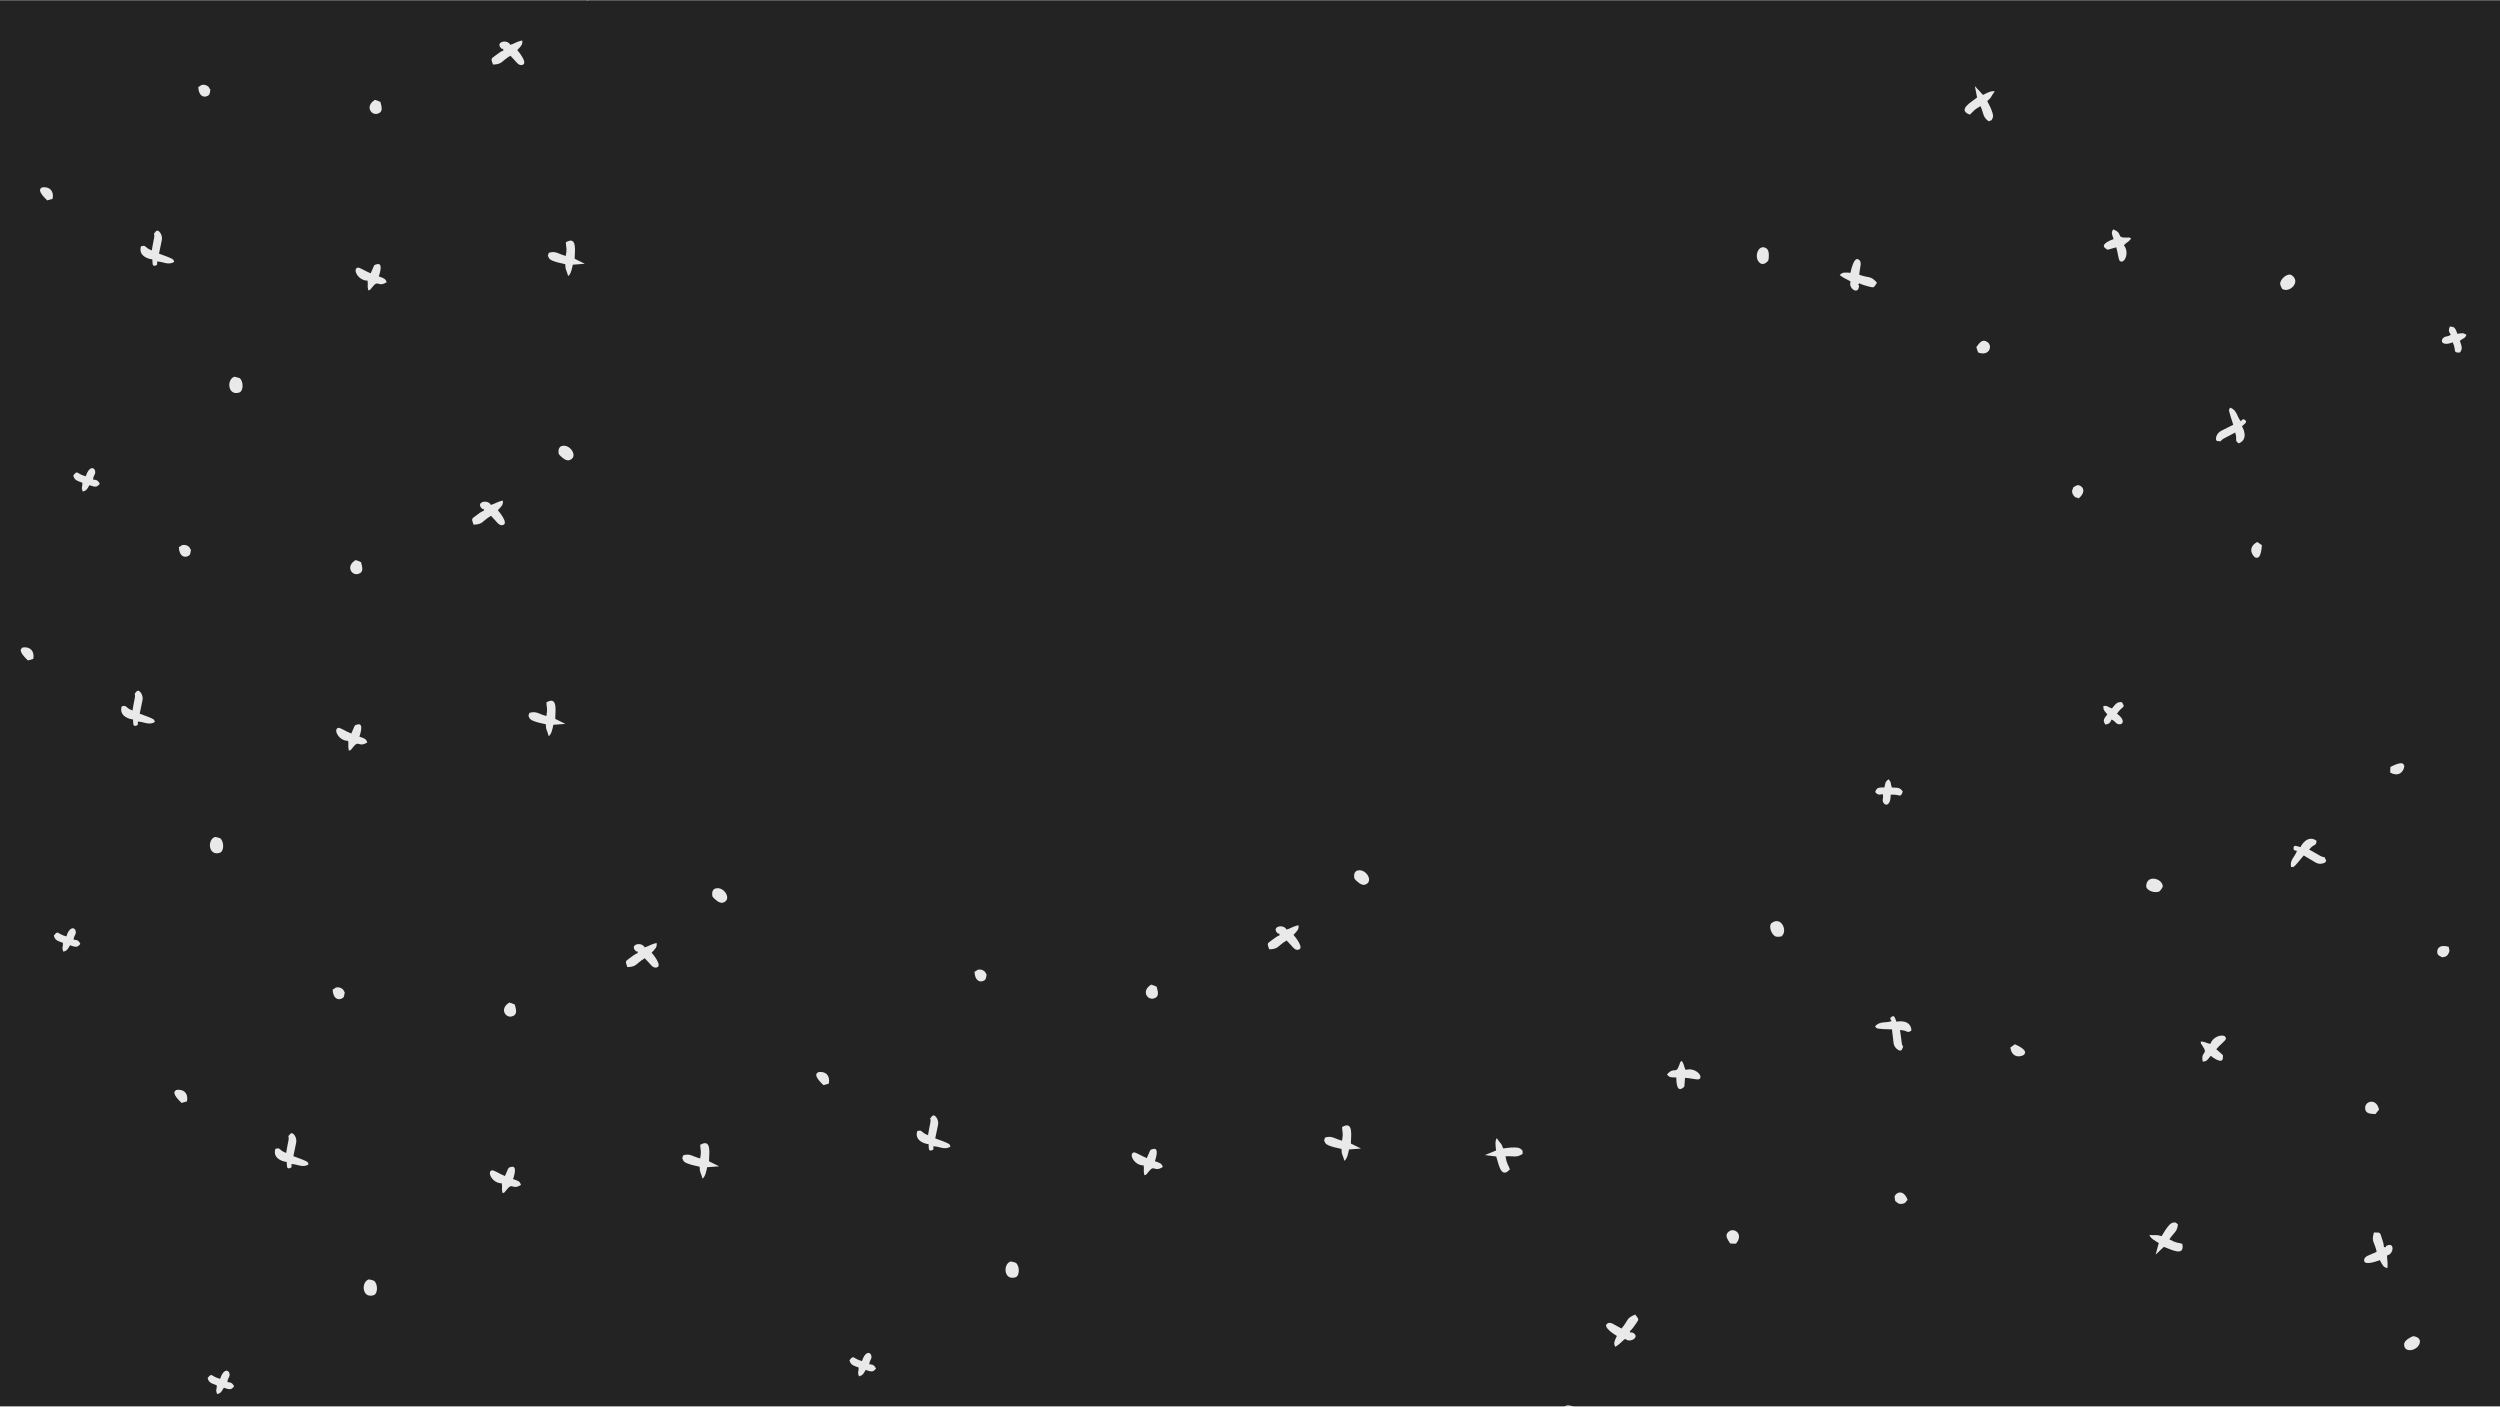
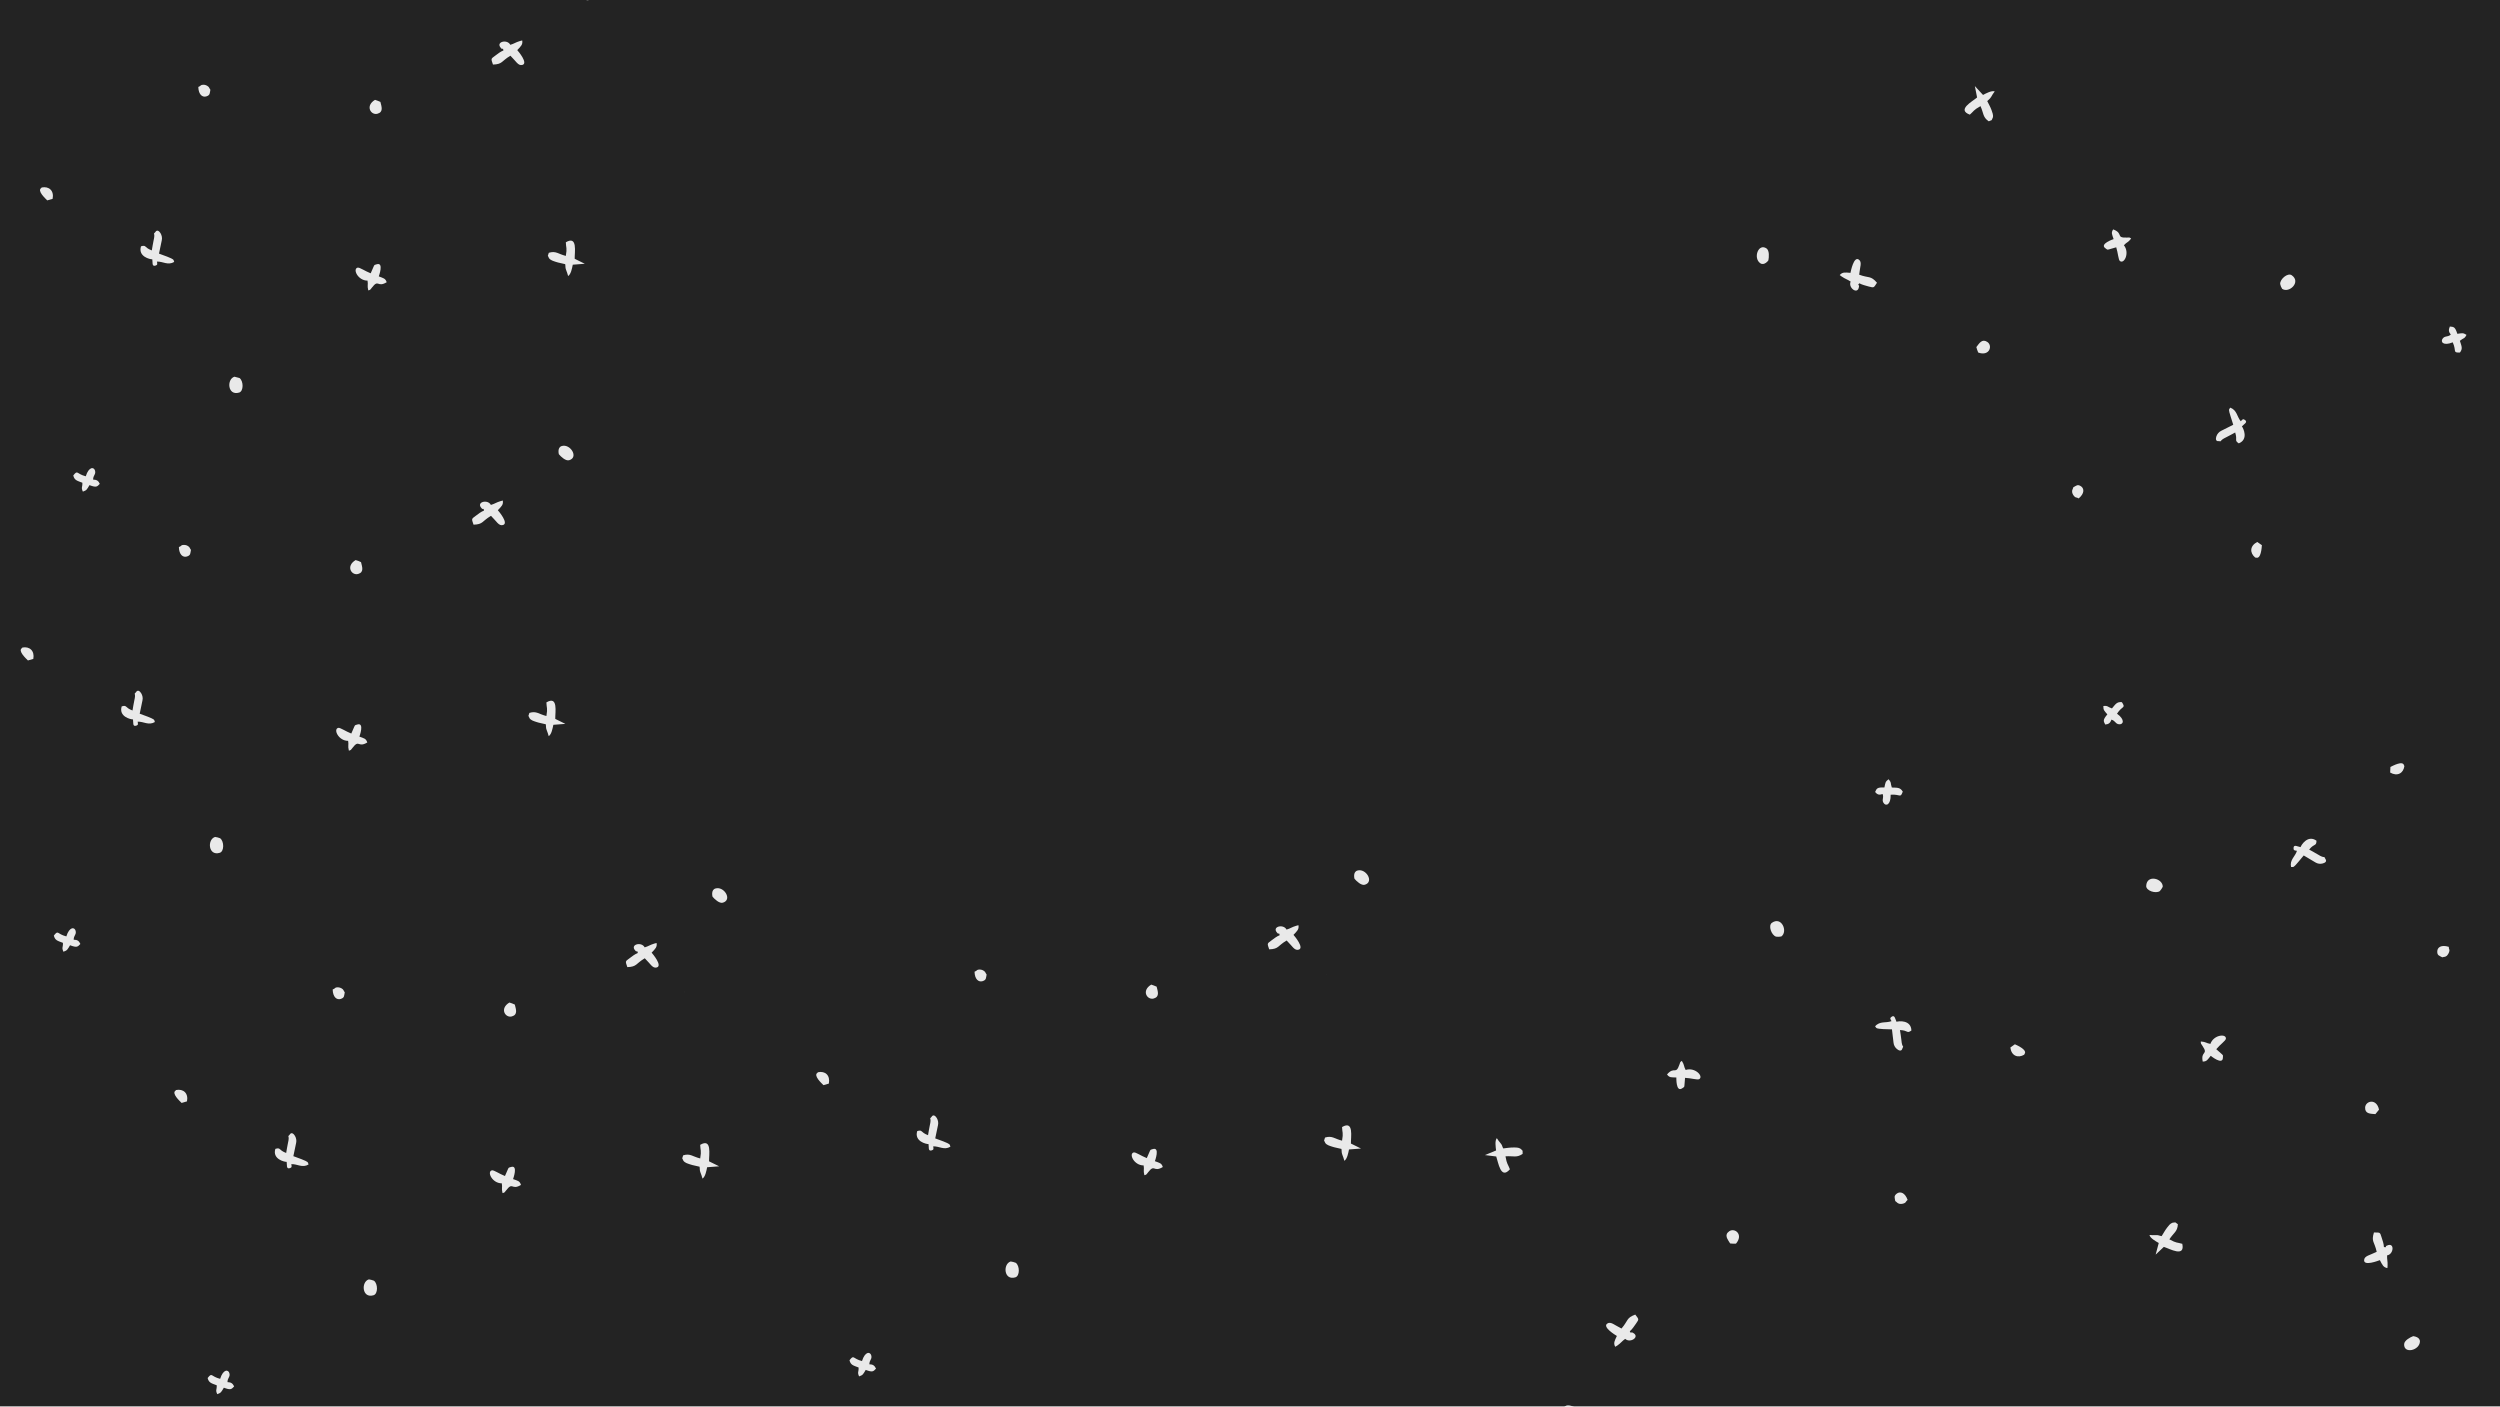
<svg xmlns="http://www.w3.org/2000/svg" version="1.1" id="Capa_1" x="0px" y="0px" viewBox="0 0 1920 1080" style="enable-background:new 0 0 1920 1080;" xml:space="preserve">
  <style type="text/css">
	.st0{fill:#E9E9E9;}
	.st1{fill:#232323;}
	.st2{fill-rule:evenodd;clip-rule:evenodd;fill:#E9E9E9;}
</style>
  <g id="Capa_2_1_">
    <rect x="0.6" y="0.2" class="st0" width="1920.1" height="1074.3" />
  </g>
-   <rect x="-0.5" y="0.2" class="st1" width="1922" height="1079.9" />
+   <rect x="-0.5" y="-10" class="st1" width="1922" height="1090.1" />
  <g id="Estrellas" transform="matrix(0.259, 0.966, -0.966, 0.259, 831.708, 33)">
-     <path id="Trazado_11" class="st2" d="M-113.4,417.2c0.1,3.7,0.8,4.5,0.9,7.9c-5.1,1.1-5.2,10.6,0.5,7.6c1.3-0.7,0.5-0.2,1-1.4   l1.3,0c0.3,2.6,1.4,5,2.3,7.3c1.5,4.1,1.5,3.5,6.1,3.3c1.7-7.3-0.9-6.8-3.1-14.7c5.2-3.1,9.3-3.7,9.2-7.1c-0.1-4.7-10.8,0.3-12,0.9   c-2.2-3.6-3-5.3-6.2-5.6L-113.4,417.2z" />
+     <path id="Trazado_11" class="st2" d="M-113.4,417.2c0.1,3.7,0.8,4.5,0.9,7.9c-5.1,1.1-5.2,10.6,0.5,7.6c1.3-0.7,0.5-0.2,1-1.4h1.3   c0.3,2.6,1.4,5,2.3,7.3c1.5,4.1,1.5,3.5,6.1,3.3c1.7-7.3-0.9-6.8-3.1-14.7c5.2-3.1,9.3-3.7,9.2-7.1c-0.1-4.7-10.8,0.3-12,0.9   c-2.2-3.6-3-5.3-6.2-5.6L-113.4,417.2z" />
    <path id="Trazado_12" class="st2" d="M-27.5,727.2l-9.3-4.7c-1.7-0.9-3.7-1-5.5-0.5c-4.2,1.3-2.1,3.5-2,3.5   c1.8,3.1-0.2-0.3,6.2,3.2c2.2,1.2,4.6,2.1,6.8,3.2c-3.8,5.3-5.3,2.7-5.2,7.2c7,4.4,11.5-4.1,11.9-5.8c2.3,0.2,5.4,2,5.3-1.1   c-0.1-1.8-0.8-1.7-2.7-1.9c1-4.5,5.2-7.3,3.7-12.7c-2.1,0.1-1.8-0.5-5.3,4.1L-27.5,727.2L-27.5,727.2z" />
    <path id="Trazado_13" class="st2" d="M59,419.9c-4.7-1.1-16.9-7.1-14,3.3c4.2,1,4.3,0,10.1,2.7c-3,5.4-5.9,6.3-5.7,12l2,1.3   c0.7-0.1,1.4-0.2,2.1-0.4c1.8-0.7,2.9-2.6,3.9-4.1c1.5-2.2,2.4-4.5,3.7-6.7c2.1,0.2,2.3,0.7,4.4,0.5c1.6-0.2,3.3-0.3,5-0.3   c-0.8-2.5-5.1-4.5-7.5-5.7l1.7-9.1L59,419.9L59,419.9z" />
    <path id="Trazado_14" class="st2" d="M33.1,568.7c-0.2-0.1-9.6-6.8-9.4-0.9c0.1,2-0.2,1.7,1.1,2.8l4.4,3.5c-2.7,3.7-6.7,7-6.8,8.5   c-0.2,4.2,9.7,2.5,11.6-4.7c3.4,0.3,3.3,1.3,7.4,1.4c0.1-0.6,0-1.1-0.2-1.7l-1.1-1.5c-5.4-7,1.3-3.8-1.1-12.1   C35.8,564.2,35.4,565.6,33.1,568.7L33.1,568.7z" />
    <path id="Trazado_15" class="st2" d="M127,821c-3.3-0.9-3.1-3.1-6.1-3.2c-3.2-0.1-4.6,3.7,2.2,8c-3.7,6.6-6.6,4.4-3.1,9.1   c3.8,0.1,4.6-1.7,7.2-5.3c3.6,0.8,3,2,6.7,1.4c-0.2-3.2-0.9-3.5-3.5-6.2c3.3-4.6,2.7-5.3,1.1-7.9C129.1,817.3,127.8,818.2,127,821z   " />
    <path id="Trazado_16" class="st2" d="M78.8,695.7c0.2,6.4,13,9,12.7-0.3c-0.1-3.7-7.7-5.6-10.7-3.2   C80.1,693.3,79.4,694.5,78.8,695.7L78.8,695.7z" />
    <path id="Trazado_17" class="st2" d="M-142.1,360.8c0.1,3.8,5.4,3.8,5.5,3.8c2.2-1,6.6-3.7,6.5-6.5   C-130.4,350.3-142.3,354-142.1,360.8z" />
    <path id="Trazado_18" class="st2" d="M-98.6,536.4c2.5,8.8,10.9,6.1,10.8,0.9c-0.1-4.9-4.4-4.4-8.2-4.5   C-96.9,533.9-97.8,535.1-98.6,536.4z" />
    <path id="Trazado_19" class="st2" d="M-99.9,801.1c0.1,0.1,0.3,0.2,0.3,0.3c1.1,4,8.8-1,10.4-1.9l-0.1-4.3   C-95,792.4-99.5,795.3-99.9,801.1z" />
    <path id="Trazado_20" class="st2" d="M-144.1,661.8c0,1.6,0.5,0.6,0.8,3.1c5.8,1.4,8.7-1,8.6-4c-0.1-3.3-1.8-3.2-4.1-4.4   c-1.8,0.7-2.1,0.2-3.5,1.5C-143.4,659-144,660.3-144.1,661.8L-144.1,661.8z" />
    <path id="Trazado_21" class="st2" d="M-71.6,404.3l0.2-0.2C-71.4,404.1-71.6,404.2-71.6,404.3z" />
  </g>
  <g id="Estrellas-2" transform="matrix(0.259, 0.966, -0.966, 0.259, 539.708, 522)">
-     <path id="Trazado_11-2" class="st2" d="M186.1,88.4c0.1,3.7,0.8,4.5,0.9,7.9c-5.1,1.1-5.2,10.6,0.5,7.6c1.3-0.7,0.5-0.2,1-1.4   l1.3,0c0.3,2.6,1.4,5,2.3,7.3c1.5,4.1,1.5,3.5,6.1,3.3c1.7-7.3-0.9-6.8-3.1-14.7c5.2-3.1,9.3-3.7,9.2-7.1c-0.1-4.7-10.8,0.3-12,0.9   c-2.2-3.6-3-5.3-6.2-5.6L186.1,88.4z" />
+     <path id="Trazado_11-2" class="st2" d="M186.1,88.4c0.1,3.7,0.8,4.5,0.9,7.9c-5.1,1.1-5.2,10.6,0.5,7.6c1.3-0.7,0.5-0.2,1-1.4h1.3   c0.3,2.6,1.4,5,2.3,7.3c1.5,4.1,1.5,3.5,6.1,3.3c1.7-7.3-0.9-6.8-3.1-14.7c5.2-3.1,9.3-3.7,9.2-7.1c-0.1-4.7-10.8,0.3-12,0.9   c-2.2-3.6-3-5.3-6.2-5.6V88.4z" />
    <path id="Trazado_12-2" class="st2" d="M272,398.4l-9.3-4.7c-1.7-0.9-3.7-1-5.5-0.5c-4.2,1.3-2.1,3.5-2,3.5   c1.8,3.1-0.2-0.3,6.2,3.2c2.2,1.2,4.6,2.1,6.8,3.2c-3.8,5.3-5.3,2.7-5.2,7.2c7,4.4,11.5-4.1,11.9-5.8c2.3,0.2,5.4,2,5.3-1.1   c-0.1-1.8-0.8-1.7-2.7-1.9c1-4.5,5.2-7.3,3.7-12.7c-2.1,0.1-1.8-0.5-5.3,4.1L272,398.4L272,398.4z" />
    <path id="Trazado_13-2" class="st2" d="M358.5,91.1c-4.7-1.1-16.9-7.1-14,3.3c4.2,1,4.3,0,10.1,2.7c-3,5.4-5.9,6.3-5.7,12l2,1.3   c0.7-0.1,1.4-0.2,2.1-0.4c1.8-0.7,2.9-2.6,3.9-4.1c1.5-2.2,2.4-4.5,3.7-6.7c2.1,0.2,2.3,0.7,4.4,0.5c1.6-0.2,3.3-0.3,5-0.3   c-0.8-2.5-5.1-4.5-7.5-5.7l1.7-9.1L358.5,91.1L358.5,91.1z" />
    <path id="Trazado_14-2" class="st2" d="M332.7,240c-0.2-0.1-9.6-6.8-9.4-0.9c0.1,2-0.2,1.7,1.1,2.8l4.4,3.5c-2.7,3.7-6.7,7-6.8,8.5   c-0.2,4.2,9.7,2.5,11.6-4.7c3.4,0.3,3.3,1.3,7.4,1.4c0.1-0.6,0-1.1-0.2-1.7l-1.1-1.5c-5.4-7,1.3-3.8-1.1-12.1   C335.3,235.4,334.9,236.9,332.7,240L332.7,240z" />
    <path id="Trazado_15-2" class="st2" d="M426.5,492.2c-3.3-0.9-3.1-3.1-6.1-3.2c-3.2-0.1-4.6,3.7,2.2,8c-3.7,6.6-6.6,4.4-3.1,9.1   c3.8,0.1,4.6-1.7,7.2-5.3c3.6,0.8,3,2,6.7,1.4c-0.2-3.2-0.9-3.5-3.5-6.2c3.3-4.6,2.7-5.3,1.1-7.9   C428.6,488.6,427.3,489.4,426.5,492.2z" />
    <path id="Trazado_16-2" class="st2" d="M378.4,366.9c0.2,6.4,13,9,12.7-0.3c-0.1-3.7-7.7-5.6-10.7-3.2   C379.6,364.5,378.9,365.7,378.4,366.9L378.4,366.9z" />
    <path id="Trazado_17-2" class="st2" d="M157.4,32.1c0.1,3.8,5.4,3.8,5.5,3.8c2.2-1,6.6-3.7,6.5-6.5   C169.2,21.6,157.2,25.2,157.4,32.1z" />
    <path id="Trazado_18-2" class="st2" d="M201,207.6c2.5,8.8,10.9,6.1,10.8,0.9c-0.1-4.9-4.4-4.4-8.2-4.5   C202.6,205.2,201.7,206.4,201,207.6z" />
    <path id="Trazado_19-2" class="st2" d="M199.6,472.3c0.1,0.1,0.3,0.2,0.3,0.3c1.1,4,8.8-1,10.4-1.9l-0.1-4.3   C204.5,463.6,200,466.5,199.6,472.3z" />
    <path id="Trazado_20-2" class="st2" d="M155.4,333c0,1.6,0.5,0.6,0.8,3.1c5.8,1.4,8.7-1,8.6-4c-0.1-3.3-1.8-3.2-4.1-4.4   c-1.8,0.7-2.1,0.2-3.5,1.5C156.1,330.3,155.5,331.6,155.4,333L155.4,333z" />
    <path id="Trazado_21-2" class="st2" d="M228,75.5l0.2-0.2C228.1,75.3,227.9,75.4,228,75.5z" />
  </g>
  <g id="Estrellas-3" transform="matrix(0.259, 0.966, -0.966, 0.259, 1029.708, 736)">
-     <path id="Trazado_11-3" class="st2" d="M-506.2,532.3c0.1,3.7,0.8,4.5,0.9,7.9c-5.1,1.1-5.2,10.6,0.5,7.6c1.3-0.7,0.5-0.2,1-1.4   l1.3,0c0.3,2.6,1.4,5,2.3,7.3c1.5,4.1,1.5,3.5,6.1,3.3c1.7-7.3-0.9-6.8-3.1-14.7c5.2-3.1,9.3-3.7,9.2-7.1c-0.1-4.7-10.8,0.3-12,0.9   c-2.2-3.6-3-5.3-6.2-5.6L-506.2,532.3z" />
+     <path id="Trazado_11-3" class="st2" d="M-506.2,532.3c0.1,3.7,0.8,4.5,0.9,7.9c-5.1,1.1-5.2,10.6,0.5,7.6c1.3-0.7,0.5-0.2,1-1.4   h1.3c0.3,2.6,1.4,5,2.3,7.3c1.5,4.1,1.5,3.5,6.1,3.3c1.7-7.3-0.9-6.8-3.1-14.7c5.2-3.1,9.3-3.7,9.2-7.1c-0.1-4.7-10.8,0.3-12,0.9   c-2.2-3.6-3-5.3-6.2-5.6L-506.2,532.3z" />
    <path id="Trazado_12-3" class="st2" d="M-420.3,842.2l-9.3-4.7c-1.7-0.9-3.7-1-5.5-0.5c-4.2,1.3-2.1,3.5-2,3.5   c1.8,3.1-0.2-0.3,6.2,3.2c2.2,1.2,4.6,2.1,6.8,3.2c-3.8,5.3-5.3,2.7-5.2,7.2c7,4.4,11.5-4.1,11.9-5.8c2.3,0.2,5.4,2,5.3-1.1   c-0.1-1.8-0.8-1.7-2.7-1.9c1-4.5,5.2-7.3,3.7-12.7c-2.1,0.1-1.8-0.5-5.3,4.1L-420.3,842.2L-420.3,842.2z" />
    <path id="Trazado_13-3" class="st2" d="M-333.8,535c-4.7-1.1-16.9-7.1-14,3.3c4.2,1,4.3,0,10.1,2.7c-3,5.4-5.9,6.3-5.7,12l2,1.3   c0.7-0.1,1.4-0.2,2.1-0.4c1.8-0.7,2.9-2.6,3.9-4.1c1.5-2.2,2.4-4.5,3.7-6.7c2.1,0.2,2.3,0.7,4.4,0.5c1.6-0.2,3.3-0.3,5-0.3   c-0.8-2.5-5.1-4.5-7.5-5.7l1.7-9.1L-333.8,535L-333.8,535z" />
    <path id="Trazado_14-3" class="st2" d="M-359.6,683.8c-0.2-0.1-9.6-6.8-9.4-0.9c0.1,2-0.2,1.7,1.1,2.8l4.4,3.5   c-2.7,3.7-6.7,7-6.8,8.5c-0.2,4.2,9.7,2.5,11.6-4.7c3.4,0.3,3.3,1.3,7.4,1.4c0.1-0.6,0-1.1-0.2-1.7l-1.1-1.5   c-5.4-7,1.3-3.8-1.1-12.1C-357,679.3-357.4,680.7-359.6,683.8L-359.6,683.8z" />
    <path id="Trazado_15-3" class="st2" d="M-265.8,936.1c-3.3-0.9-3.1-3.1-6.1-3.2c-3.2-0.1-4.6,3.7,2.2,8c-3.7,6.6-6.6,4.4-3.1,9.1   c3.8,0.1,4.6-1.7,7.2-5.3c3.6,0.8,3,2,6.7,1.4c-0.2-3.2-0.9-3.5-3.5-6.2c3.3-4.6,2.7-5.3,1.1-7.9   C-263.7,932.4-265,933.2-265.8,936.1z" />
    <path id="Trazado_16-3" class="st2" d="M-313.9,810.8c0.2,6.4,13,9,12.7-0.3c-0.1-3.7-7.7-5.6-10.7-3.2   C-312.7,808.4-313.4,809.5-313.9,810.8L-313.9,810.8z" />
    <path id="Trazado_17-3" class="st2" d="M-534.9,475.9c0.1,3.8,5.4,3.8,5.5,3.8c2.2-1,6.6-3.7,6.5-6.5   C-523.1,465.4-535.1,469.1-534.9,475.9z" />
    <path id="Trazado_18-3" class="st2" d="M-491.3,651.5c2.5,8.8,10.9,6.1,10.8,0.9c-0.1-4.9-4.4-4.4-8.2-4.5   C-489.7,649-490.6,650.2-491.3,651.5z" />
    <path id="Trazado_19-3" class="st2" d="M-492.7,916.1c0.1,0.1,0.3,0.2,0.3,0.3c1.1,4,8.8-1,10.4-1.9l-0.1-4.3   C-487.8,907.5-492.3,910.4-492.7,916.1z" />
    <path id="Trazado_20-3" class="st2" d="M-536.9,776.9c0,1.6,0.5,0.6,0.8,3.1c5.8,1.4,8.7-1,8.6-4c-0.1-3.3-1.8-3.2-4.1-4.4   c-1.8,0.7-2.1,0.2-3.5,1.5C-536.2,774.1-536.7,775.4-536.9,776.9L-536.9,776.9z" />
    <path id="Trazado_21-3" class="st2" d="M-464.3,519.3l0.2-0.2C-464.1,519.2-464.4,519.3-464.3,519.3z" />
  </g>
  <g id="Estrellas-4" transform="matrix(0.259, 0.966, -0.966, 0.259, 2046.708, 0)">
    <path id="Trazado_11-4" class="st2" d="M41.3,665.7c2.8-2.4,3-3.4,5.6-5.7c4.1,3.3,11.5-2.6,5.6-5.1c-1.3-0.6-0.5-0.3-1.8,0.1   l-0.8-1.1c1.8-1.9,3-4.3,4.3-6.4c2.2-3.8,1.8-3.4-1.2-6.8c-6.8,3.3-4.8,5-9.5,11.6c-5.7-2.1-8.7-4.9-11.3-2.7c-3.6,3,7,8.2,8.2,8.8   c-1.4,3.9-2.3,5.7-0.5,8.4L41.3,665.7z" />
    <path id="Trazado_12-4" class="st2" d="M229.2,404.7l2.1,10.2c0.4,1.9,1.5,3.5,3.1,4.6c3.7,2.4,4-0.6,4-0.6   c1.3-3.3-0.1,0.4-1.4-6.8c-0.4-2.4-1.2-4.9-1.7-7.3c6.5-0.3,5.4,2.4,8.8-0.5c-1-8.2-10.4-6.4-12-5.7c-1.3-2-1.8-5.5-4.2-3.5   c-1.4,1.2-0.8,1.7,0.2,3.3c-4.1,2-8.9,0.5-12.2,5.1c1.4,1.6,0.7,1.7,6.5,1.5L229.2,404.7L229.2,404.7z" />
    <path id="Trazado_13-4" class="st2" d="M-64.5,529.6c2.1,4.4,5,17.7,11.3,8.8c-1.9-3.9-2.6-3.3-4.2-9.6c6.1-1,8.6,0.6,12.9-3.1   l-0.3-2.4c-0.5-0.5-1.1-1-1.7-1.4c-1.7-1-3.9-0.6-5.7-0.5c-2.7,0.2-5,0.9-7.6,1.4c-1.1-1.8-0.9-2.2-2.4-3.8   c-1.2-1.1-2.3-2.4-3.3-3.7c-1.4,2.2-0.3,6.7,0.3,9.4l-8.2,4.3L-64.5,529.6L-64.5,529.6z" />
    <path id="Trazado_14-4" class="st2" d="M67.7,456.5c0,0.2,0.7,11.7,5.2,7.9c1.6-1.3,1.5-0.9,1.5-2.6l-0.1-5.6   c4.6-0.2,9.7,0.9,10.9,0c3.4-2.5-4.1-9.1-10.9-6.1c-1.9-2.9-1-3.4-3.5-6.7c-0.5,0.3-0.9,0.7-1.2,1.2l-0.4,1.8   c-2,8.6-3.7,1.4-8.8,8.5C62.5,457.3,63.9,456.7,67.7,456.5L67.7,456.5z" />
    <path id="Trazado_15-4" class="st2" d="M205.6,225.4c1.4,3.2-0.5,4.4,1.3,6.8c1.9,2.5,5.8,1.2,4.8-6.7c7.5-1.2,7.6,2.4,9-3.3   c-2.3-3-4.2-2.5-8.7-2.3c-1.6-3.3-0.3-3.6-3.1-6.1c-2.4,2.2-2.1,2.9-2.6,6.6c-5.7,0.3-5.8,1.2-6.9,4.1   C201.5,226.1,202.9,226.6,205.6,225.4z" />
    <path id="Trazado_16-4" class="st2" d="M138.1,341.4c4.9-4.2-1.2-15.7-8.2-9.8c-2.8,2.4,0.5,9.5,4.2,10.3   C135.4,342,136.8,341.8,138.1,341.4L138.1,341.4z" />
    <path id="Trazado_17-4" class="st2" d="M15.3,723.4c2.9-2.4-0.4-6.6-0.5-6.6c-2.2-1.1-7-2.8-9.2-1   C-0.2,720.8,10.1,727.8,15.3,723.4z" />
    <path id="Trazado_18-4" class="st2" d="M124.9,579.5c5.3-7.5-2.1-12.3-6-8.9c-3.7,3.2-0.7,6.2,1.6,9.2   C122,579.8,123.5,579.7,124.9,579.5z" />
    <path id="Trazado_19-4" class="st2" d="M332.1,414.8c0-0.2,0-0.3,0.1-0.5c2.5-3.4-6.3-6.3-8-6.9l-3.3,2.8   C322.3,416.5,327.4,418.1,332.1,414.8z" />
    <path id="Trazado_20-4" class="st2" d="M251.2,536.5c1.2-1,0.2-0.8,1.9-2.5c-2.5-5.4-6.2-6.1-8.5-4.2c-2.5,2.2-1.4,3.4-0.8,6   c1.7,0.9,1.5,1.5,3.4,1.8C248.6,537.7,250,537.3,251.2,536.5L251.2,536.5z" />
-     <path id="Trazado_21-4" class="st2" d="M5,641.2l-0.3,0C4.8,641.1,5,641.3,5,641.2z" />
+     <path id="Trazado_21-4" class="st2" d="M5,641.2H4.7C4.8,641.1,5,641.3,5,641.2z" />
  </g>
  <g id="Estrellas-3_1_" transform="matrix(0.259, 0.966, -0.966, 0.259, 1029.708, 736)">
-     <path id="Trazado_11-3_1_" class="st2" d="M-33,26.6c0.1,3.7,0.8,4.5,0.9,7.9c-5.1,1.1-5.2,10.6,0.5,7.6c1.3-0.7,0.5-0.2,1-1.4   l1.3,0c0.3,2.6,1.4,5,2.3,7.3c1.5,4.1,1.5,3.5,6.1,3.3c1.7-7.3-0.9-6.8-3.1-14.7c5.2-3.1,9.3-3.7,9.2-7.1c-0.1-4.7-10.8,0.3-12,0.9   c-2.2-3.6-3-5.3-6.2-5.6L-33,26.6z" />
+     <path id="Trazado_11-3_1_" class="st2" d="M-33,26.6c0.1,3.7,0.8,4.5,0.9,7.9c-5.1,1.1-5.2,10.6,0.5,7.6c1.3-0.7,0.5-0.2,1-1.4h1.3   c0.3,2.6,1.4,5,2.3,7.3c1.5,4.1,1.5,3.5,6.1,3.3c1.7-7.3-0.9-6.8-3.1-14.7c5.2-3.1,9.3-3.7,9.2-7.1c-0.1-4.7-10.8,0.3-12,0.9   c-2.2-3.6-3-5.3-6.2-5.6V26.6z" />
    <path id="Trazado_12-3_1_" class="st2" d="M52.9,336.6l-9.3-4.7c-1.7-0.9-3.7-1-5.5-0.5c-4.2,1.3-2.1,3.5-2,3.5   c1.8,3.1-0.2-0.3,6.2,3.2c2.2,1.2,4.6,2.1,6.8,3.2c-3.8,5.3-5.3,2.7-5.2,7.2c7,4.4,11.5-4.1,11.9-5.8c2.3,0.2,5.4,2,5.3-1.1   c-0.1-1.8-0.8-1.7-2.7-1.9c1-4.5,5.2-7.3,3.7-12.7c-2.1,0.1-1.8-0.5-5.3,4.1L52.9,336.6L52.9,336.6z" />
    <path id="Trazado_13-3_1_" class="st2" d="M139.4,29.3c-4.7-1.1-16.9-7.1-14,3.3c4.2,1,4.3,0,10.1,2.7c-3,5.4-5.9,6.3-5.7,12l2,1.3   c0.7-0.1,1.4-0.2,2.1-0.4c1.8-0.7,2.9-2.6,3.9-4.1c1.5-2.2,2.4-4.5,3.7-6.7c2.1,0.2,2.3,0.7,4.4,0.5c1.6-0.2,3.3-0.3,5-0.3   c-0.8-2.5-5.1-4.5-7.5-5.7l1.7-9.1L139.4,29.3L139.4,29.3z" />
    <path id="Trazado_14-3_1_" class="st2" d="M113.5,178.2c-0.2-0.1-9.6-6.8-9.4-0.9c0.1,2-0.2,1.7,1.1,2.8l4.4,3.5   c-2.7,3.7-6.7,7-6.8,8.5c-0.2,4.2,9.7,2.5,11.6-4.7c3.4,0.3,3.3,1.3,7.4,1.4c0.1-0.6,0-1.1-0.2-1.7l-1.1-1.5   c-5.4-7,1.3-3.8-1.1-12.1C116.2,173.6,115.8,175,113.5,178.2L113.5,178.2z" />
    <path id="Trazado_15-3_1_" class="st2" d="M207.4,430.4c-3.3-0.9-3.1-3.1-6.1-3.2c-3.2-0.1-4.6,3.7,2.2,8c-3.7,6.6-6.6,4.4-3.1,9.1   c3.8,0.1,4.6-1.7,7.2-5.3c3.6,0.8,3,2,6.7,1.4c-0.2-3.2-0.9-3.5-3.5-6.2c3.3-4.6,2.7-5.3,1.1-7.9   C209.4,426.8,208.1,427.6,207.4,430.4z" />
    <path id="Trazado_16-3_1_" class="st2" d="M159.2,305.1c0.2,6.4,13,9,12.7-0.3c-0.1-3.7-7.7-5.6-10.7-3.2   C160.4,302.7,159.7,303.9,159.2,305.1L159.2,305.1z" />
    <path id="Trazado_17-3_1_" class="st2" d="M-61.8-29.8c0.1,3.8,5.4,3.8,5.5,3.8c2.2-1,6.6-3.7,6.5-6.5C-50-40.2-62-36.6-61.8-29.8z   " />
    <path id="Trazado_18-3_1_" class="st2" d="M-18.2,145.8c2.5,8.8,10.9,6.1,10.8,0.9c-0.1-4.9-4.4-4.4-8.2-4.5   C-16.6,143.4-17.4,144.6-18.2,145.8z" />
    <path id="Trazado_19-3_1_" class="st2" d="M-19.5,410.5c0.1,0.1,0.3,0.2,0.3,0.3c1.1,4,8.8-1,10.4-1.9l-0.1-4.3   C-14.7,401.8-19.2,404.7-19.5,410.5z" />
    <path id="Trazado_20-3_1_" class="st2" d="M-63.7,271.2c0,1.6,0.5,0.6,0.8,3.1c5.8,1.4,8.7-1,8.6-4c-0.1-3.3-1.8-3.2-4.1-4.4   c-1.8,0.7-2.1,0.2-3.5,1.5C-63,268.4-63.6,269.8-63.7,271.2L-63.7,271.2z" />
    <path id="Trazado_21-3_1_" class="st2" d="M8.8,13.7L9,13.5C9,13.5,8.7,13.6,8.8,13.7z" />
  </g>
  <g id="Estrellas-3_2_" transform="matrix(0.259, 0.966, -0.966, 0.259, 1029.708, 736)">
    <path id="Trazado_11-3_2_" class="st2" d="M436.2-715.3c-3.5-1.1-4.5-0.7-7.8-1.7c0.6-5.2-8.4-8.4-7.3-2c0.2,1.4,0,0.6,1,1.4   l-0.5,1.3c-2.6-0.6-5.2-0.3-7.7-0.2c-4.4,0.1-3.8,0.3-5.1,4.7c6.4,4,6.7,1.4,14.9,1.8c1.2,6,0.5,10,3.7,11   c4.5,1.4,3.2-10.3,3.1-11.7c4.1-0.9,6-1.1,7.4-4L436.2-715.3z" />
    <path id="Trazado_12-3_2_" class="st2" d="M115.2-734.7l7.5-7.3c1.4-1.3,2.2-3.2,2.2-5c0.1-4.4-2.6-3.1-2.7-3.1   c-3.5,0.6,0.3-0.1-5,4.8c-1.8,1.7-3.5,3.6-5.3,5.4c-3.8-5.3-0.8-5.9-5.1-7.2c-6.4,5.2,0.2,12.2,1.6,13.1c-1,2.1-3.7,4.5-0.7,5.4   c1.8,0.5,1.9-0.2,2.7-2c3.9,2.4,5.2,7.3,10.8,7.6c0.6-2,1.1-1.5-2.2-6.3L115.2-734.7L115.2-734.7z" />
    <path id="Trazado_13-3_2_" class="st2" d="M377.7-553.1c2.6-4.1,12.3-13.7,1.4-14.3c-2.3,3.7-1.4,4-5.9,8.7   c-4.1-4.6-4.1-7.6-9.5-9.3l-1.9,1.5c-0.1,0.7-0.2,1.4-0.3,2.1c0.1,2,1.5,3.6,2.6,5.1c1.6,2.1,3.5,3.8,5.2,5.7   c-0.9,1.9-1.4,1.9-1.9,4c-0.3,1.6-0.8,3.2-1.4,4.8c2.6,0.1,5.9-3.4,7.8-5.3l8,4.6L377.7-553.1L377.7-553.1z" />
    <path id="Trazado_14-3_2_" class="st2" d="M245.3-625.9c0.2-0.1,9.5-6.9,3.9-8.6c-2-0.6-1.5-0.8-3,0.1l-4.7,3.1   c-2.7-3.8-4.4-8.6-5.8-9.2c-3.9-1.6-5.5,8.3,0.7,12.5c-1.4,3.1-2.3,2.7-3.7,6.6c0.5,0.2,1.1,0.4,1.7,0.3l1.8-0.6   c8.3-2.9,3.1,2.4,11.8,2.9C248.8-621.9,247.5-622.8,245.3-625.9L245.3-625.9z" />
    <path id="Trazado_15-3_2_" class="st2" d="M-23.8-619.1c1.9-2.9,4-2,5-4.8c1.1-3-2.1-5.5-8.3-0.5c-5.1-5.7-2-7.7-7.6-5.9   c-1.3,3.6,0.1,4.9,2.7,8.6c-2,3.1-2.9,2.2-3.5,5.9c3.1,0.9,3.6,0.3,7-1.3c3.3,4.7,4.2,4.2,7.1,3.6C-21-615.9-21.3-617.4-23.8-619.1   z" />
    <path id="Trazado_16-3_2_" class="st2" d="M110.4-623.9c-6.1-1.9-12.7,9.4-3.9,12.1c3.5,1.1,7.8-5.5,6.5-9.1   C112.3-622,111.4-623,110.4-623.9L110.4-623.9z" />
    <path id="Trazado_17-3_2_" class="st2" d="M498.9-724.2c-3.6-1.1-5.3,3.8-5.4,3.9c0.2,2.4,1.4,7.4,4.1,8.3   C505-709.6,505.4-722.1,498.9-724.2z" />
    <path id="Trazado_18-3_2_" class="st2" d="M318.7-740c-9.1-0.5-9.3,8.3-4.3,9.9c4.7,1.4,5.6-2.7,6.9-6.3   C320.5-737.6,319.6-738.8,318.7-740z" />
    <path id="Trazado_19-3_2_" class="st2" d="M68.8-827.2c-0.1,0.1-0.2,0.2-0.4,0.2c-4.2-0.3-1.9,8.7-1.6,10.4l4.1,1.3   C75.4-819.8,74.1-825,68.8-827.2z" />
    <path id="Trazado_20-3_2_" class="st2" d="M214.9-823.8c-1.5-0.5-0.8,0.2-3.1-0.3c-3.2,5.1-1.9,8.5,1,9.4c3.2,1,3.6-0.6,5.5-2.5   c-0.1-1.9,0.5-2-0.3-3.8C217.2-822.2,216.2-823.2,214.9-823.8L214.9-823.8z" />
    <path id="Trazado_21-3_2_" class="st2" d="M434.9-671.5l0.1,0.2C435-671.3,434.9-671.6,434.9-671.5z" />
  </g>
  <g id="Estrellas-3_4_" transform="matrix(0.259, 0.966, -0.966, 0.259, 1029.708, 736)">
    <path id="Trazado_11-3_4_" class="st2" d="M342.2-128.1c-1.3-3.5-2.2-4-3.4-7.2c4.5-2.7,1.5-11.7-2.9-7c-1,1.1-0.5,0.3-0.5,1.7   l-1.3,0.4c-1.1-2.4-3-4.3-4.5-6.2c-2.8-3.4-2.6-2.8-6.8-1.2c0.7,7.5,3,6.2,7.6,13c-4,4.6-7.6,6.5-6.5,9.6   c1.6,4.4,10.1-3.7,11.1-4.7c3.2,2.7,4.5,4.1,7.7,3.4L342.2-128.1z" />
    <path id="Trazado_12-3_4_" class="st2" d="M162.3-394.7l10.3,1.5c1.9,0.3,3.8-0.2,5.3-1.3c3.6-2.6,0.8-4,0.8-4   c-2.7-2.4,0.3,0.2-6.8-1.1c-2.4-0.4-5-0.6-7.5-0.9c1.9-6.2,4.2-4.2,2.6-8.4c-8-1.9-9.6,7.5-9.4,9.3c-2.3,0.5-5.8-0.2-4.7,2.7   c0.6,1.7,1.3,1.4,3.2,0.9c0.5,4.6-2.6,8.6,0.6,13.2c1.9-0.8,1.8-0.1,3.7-5.6L162.3-394.7L162.3-394.7z" />
    <path id="Trazado_13-3_4_" class="st2" d="M177.9-75.9c4.8-0.4,18.3,1.4,12.2-7.6c-4.3,0.4-4.1,1.3-10.5,0.7   c1.2-6.1,3.5-7.9,1.6-13.2l-2.3-0.6c-0.7,0.3-1.3,0.7-1.9,1.1c-1.5,1.3-1.9,3.4-2.4,5.2c-0.7,2.6-0.9,5-1.3,7.6   c-2,0.5-2.4,0-4.3,0.9c-1.5,0.7-3,1.4-4.6,1.8c1.5,2.1,6.2,2.6,9,3l1.2,9.2L177.9-75.9L177.9-75.9z" />
    <path id="Trazado_14-3_4_" class="st2" d="M155.1-225.2c0.2,0,11.2,3.4,9.2-2.2c-0.7-1.9-0.3-1.7-1.9-2.3l-5.3-1.9   c1.4-4.4,4.2-8.8,3.8-10.2c-1.1-4.1-10,0.7-9.5,8.2c-3.3,0.8-3.5-0.2-7.5,1c0.1,0.6,0.4,1.1,0.7,1.5l1.5,1c7.3,4.9,0,4,4.9,11.2   C154-220,154-221.6,155.1-225.2L155.1-225.2z" />
    <path id="Trazado_15-3_4_" class="st2" d="M-14.1-434.6c3.4-0.2,4,2,6.8,1.1c3-0.9,3.1-5-4.7-6.9c1.4-7.5,4.8-6.3,0.1-9.6   c-3.7,1.1-3.9,3.1-5.2,7.3c-3.7,0.3-3.5-0.9-6.8,0.8c1.2,3,2,3,5.3,4.7c-1.7,5.4-0.8,5.9,1.5,7.8   C-14.8-430.5-13.9-431.6-14.1-434.6z" />
    <path id="Trazado_16-3_4_" class="st2" d="M71.4-331.1c-2.2-6-15.2-4.4-12,4.3c1.3,3.4,9.1,2.8,11.1-0.4   C71-328.4,71.3-329.7,71.4-331.1L71.4-331.1z" />
    <path id="Trazado_17-3_4_" class="st2" d="M387.3-83.8c-1.3-3.5-6.3-1.9-6.4-1.9c-1.8,1.6-5.1,5.6-4.1,8.3   C379.5-70.1,389.7-77.3,387.3-83.8z" />
    <path id="Trazado_18-3_4_" class="st2" d="M290.2-236.4c-5.2-7.6-12.3-2.3-10.5,2.6c1.7,4.6,5.5,2.8,9.2,1.7   C289.5-233.5,289.9-235,290.2-236.4z" />
    <path id="Trazado_19-3_4_" class="st2" d="M207.4-487.8c-0.1-0.1-0.3-0.1-0.4-0.2c-2.3-3.5-8.1,3.7-9.2,5.1l1.5,4   C205.6-478,208.9-482.2,207.4-487.8z" />
    <path id="Trazado_20-3_4_" class="st2" d="M293.6-369.7c-0.5-1.5-0.6-0.5-1.7-2.7c-6,0.5-7.9,3.7-6.9,6.6c1.2,3.1,2.7,2.5,5.3,2.8   c1.5-1.3,1.9-0.9,2.9-2.6C293.8-366.9,293.9-368.4,293.6-369.7L293.6-369.7z" />
    <path id="Trazado_21-3_4_" class="st2" d="M306.6-102.5l-0.1,0.2C306.5-102.3,306.7-102.5,306.6-102.5z" />
  </g>
</svg>
